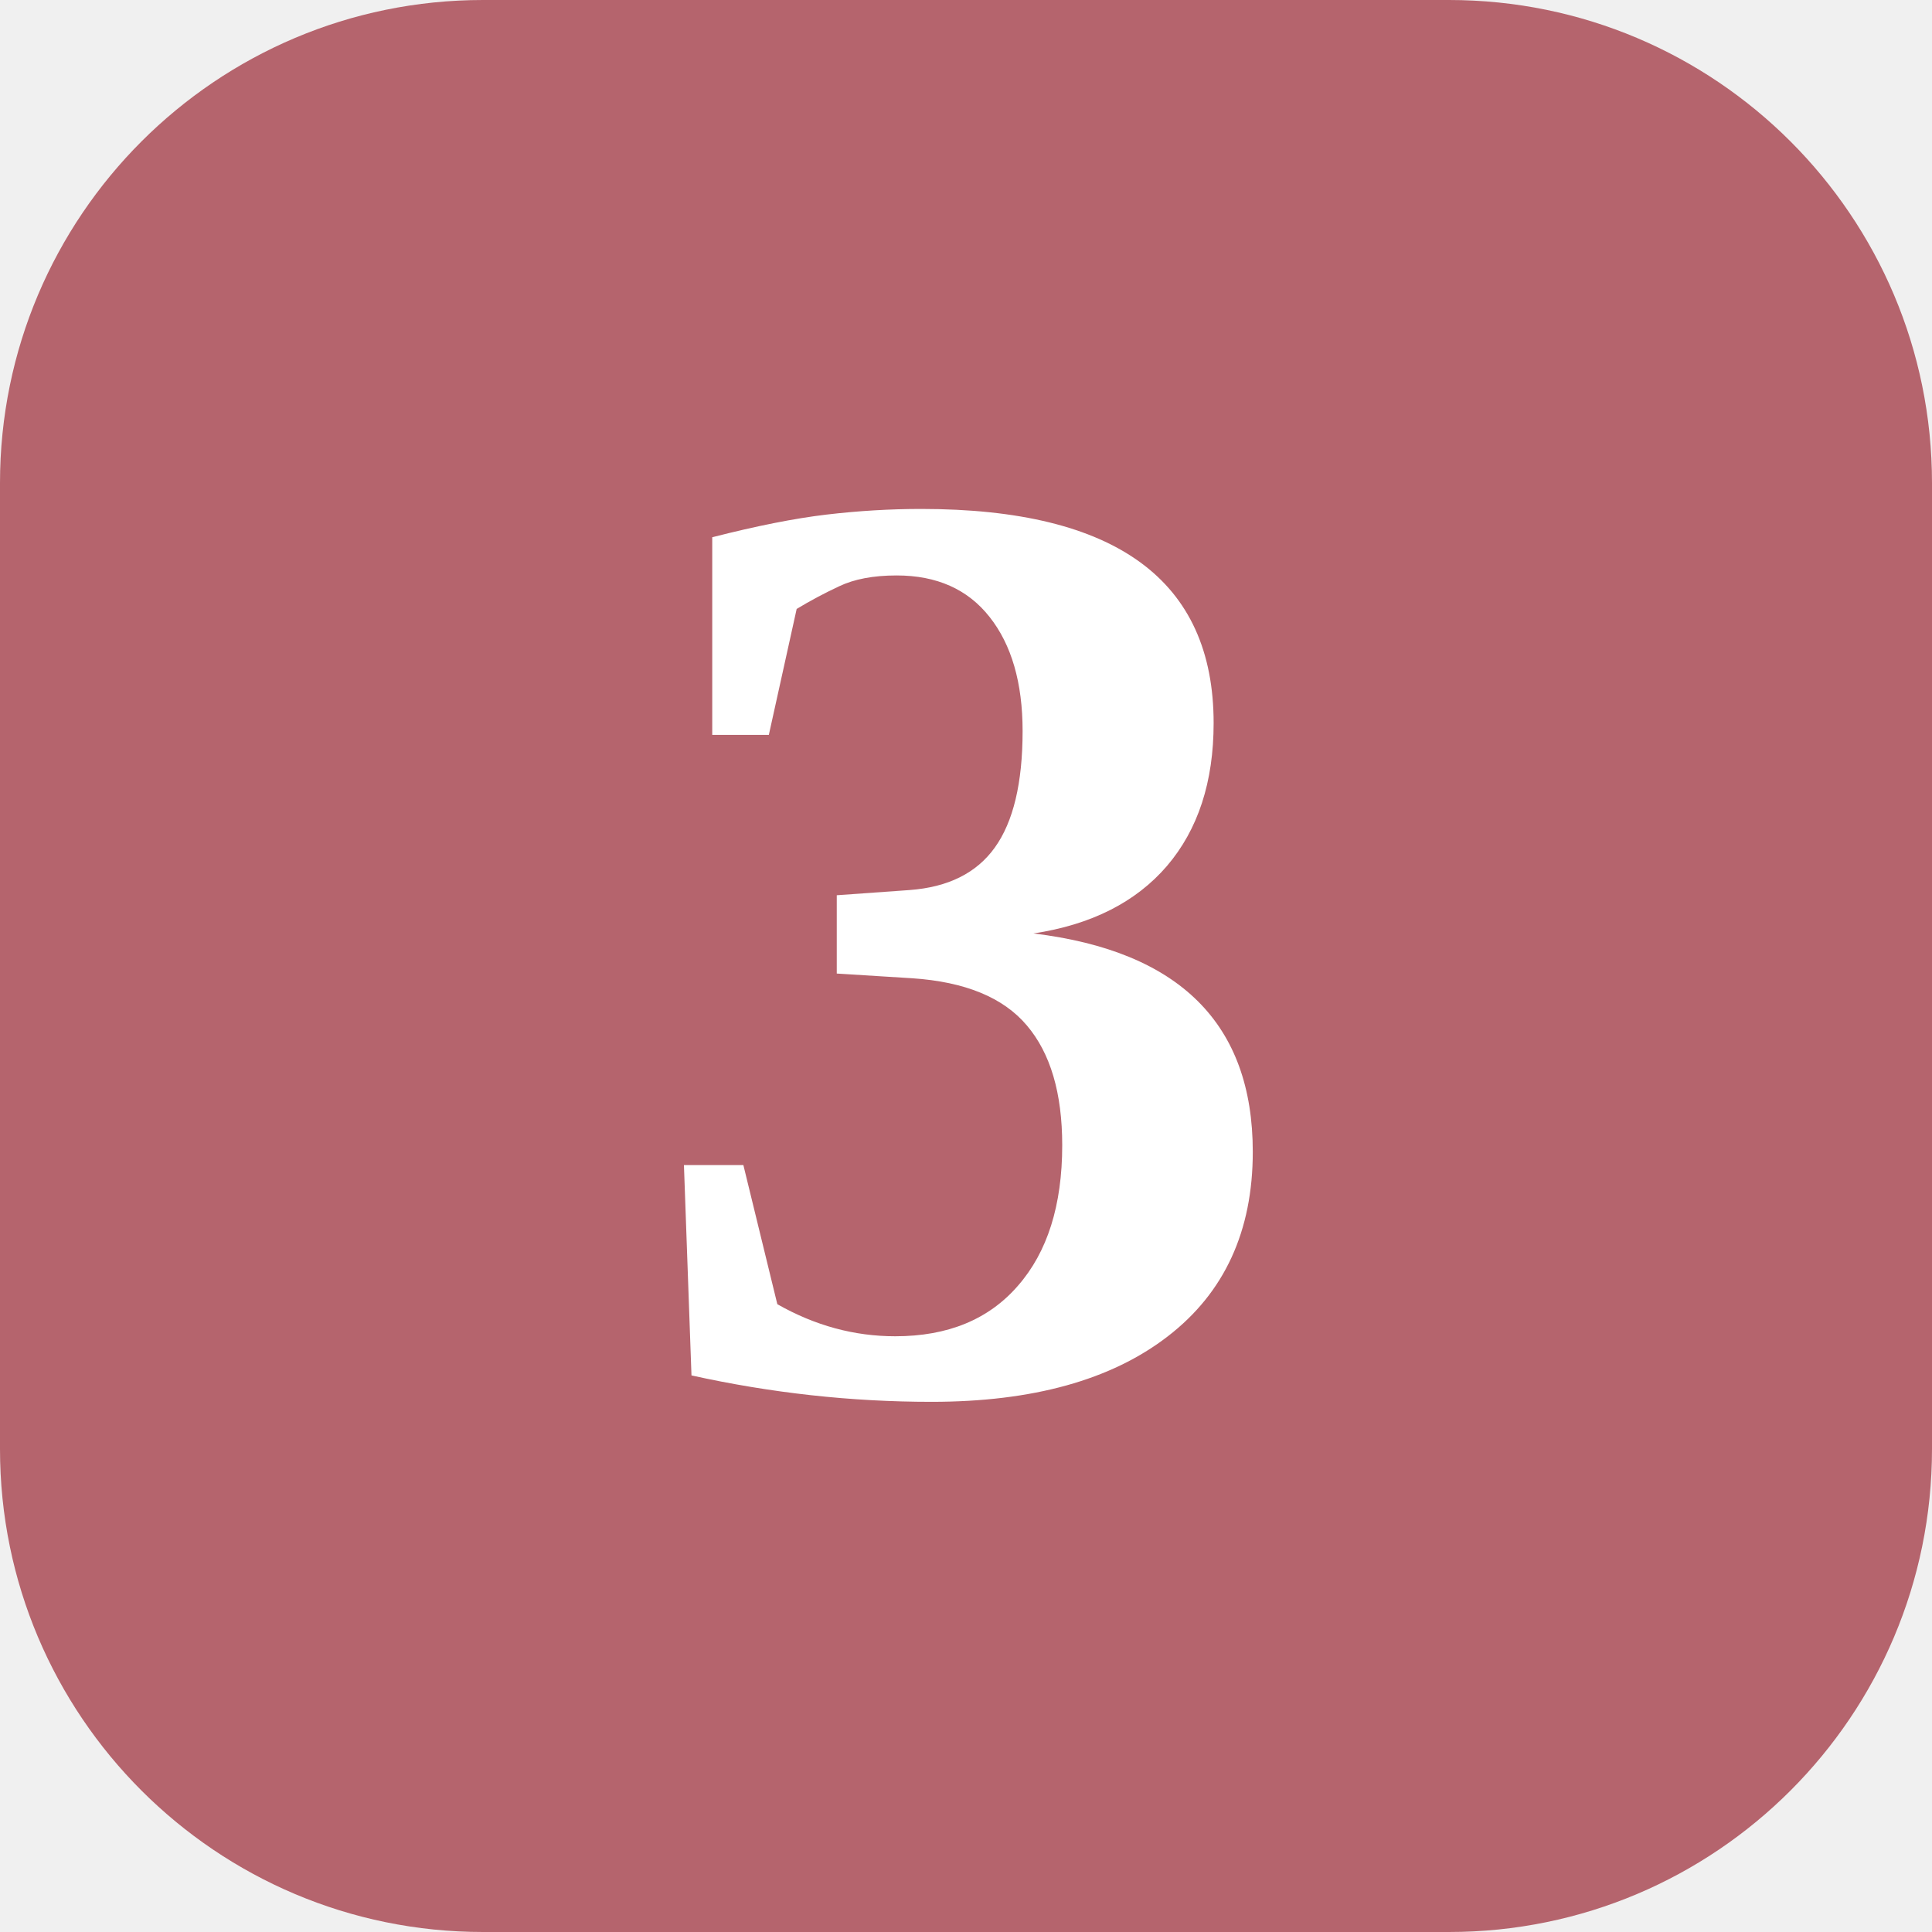
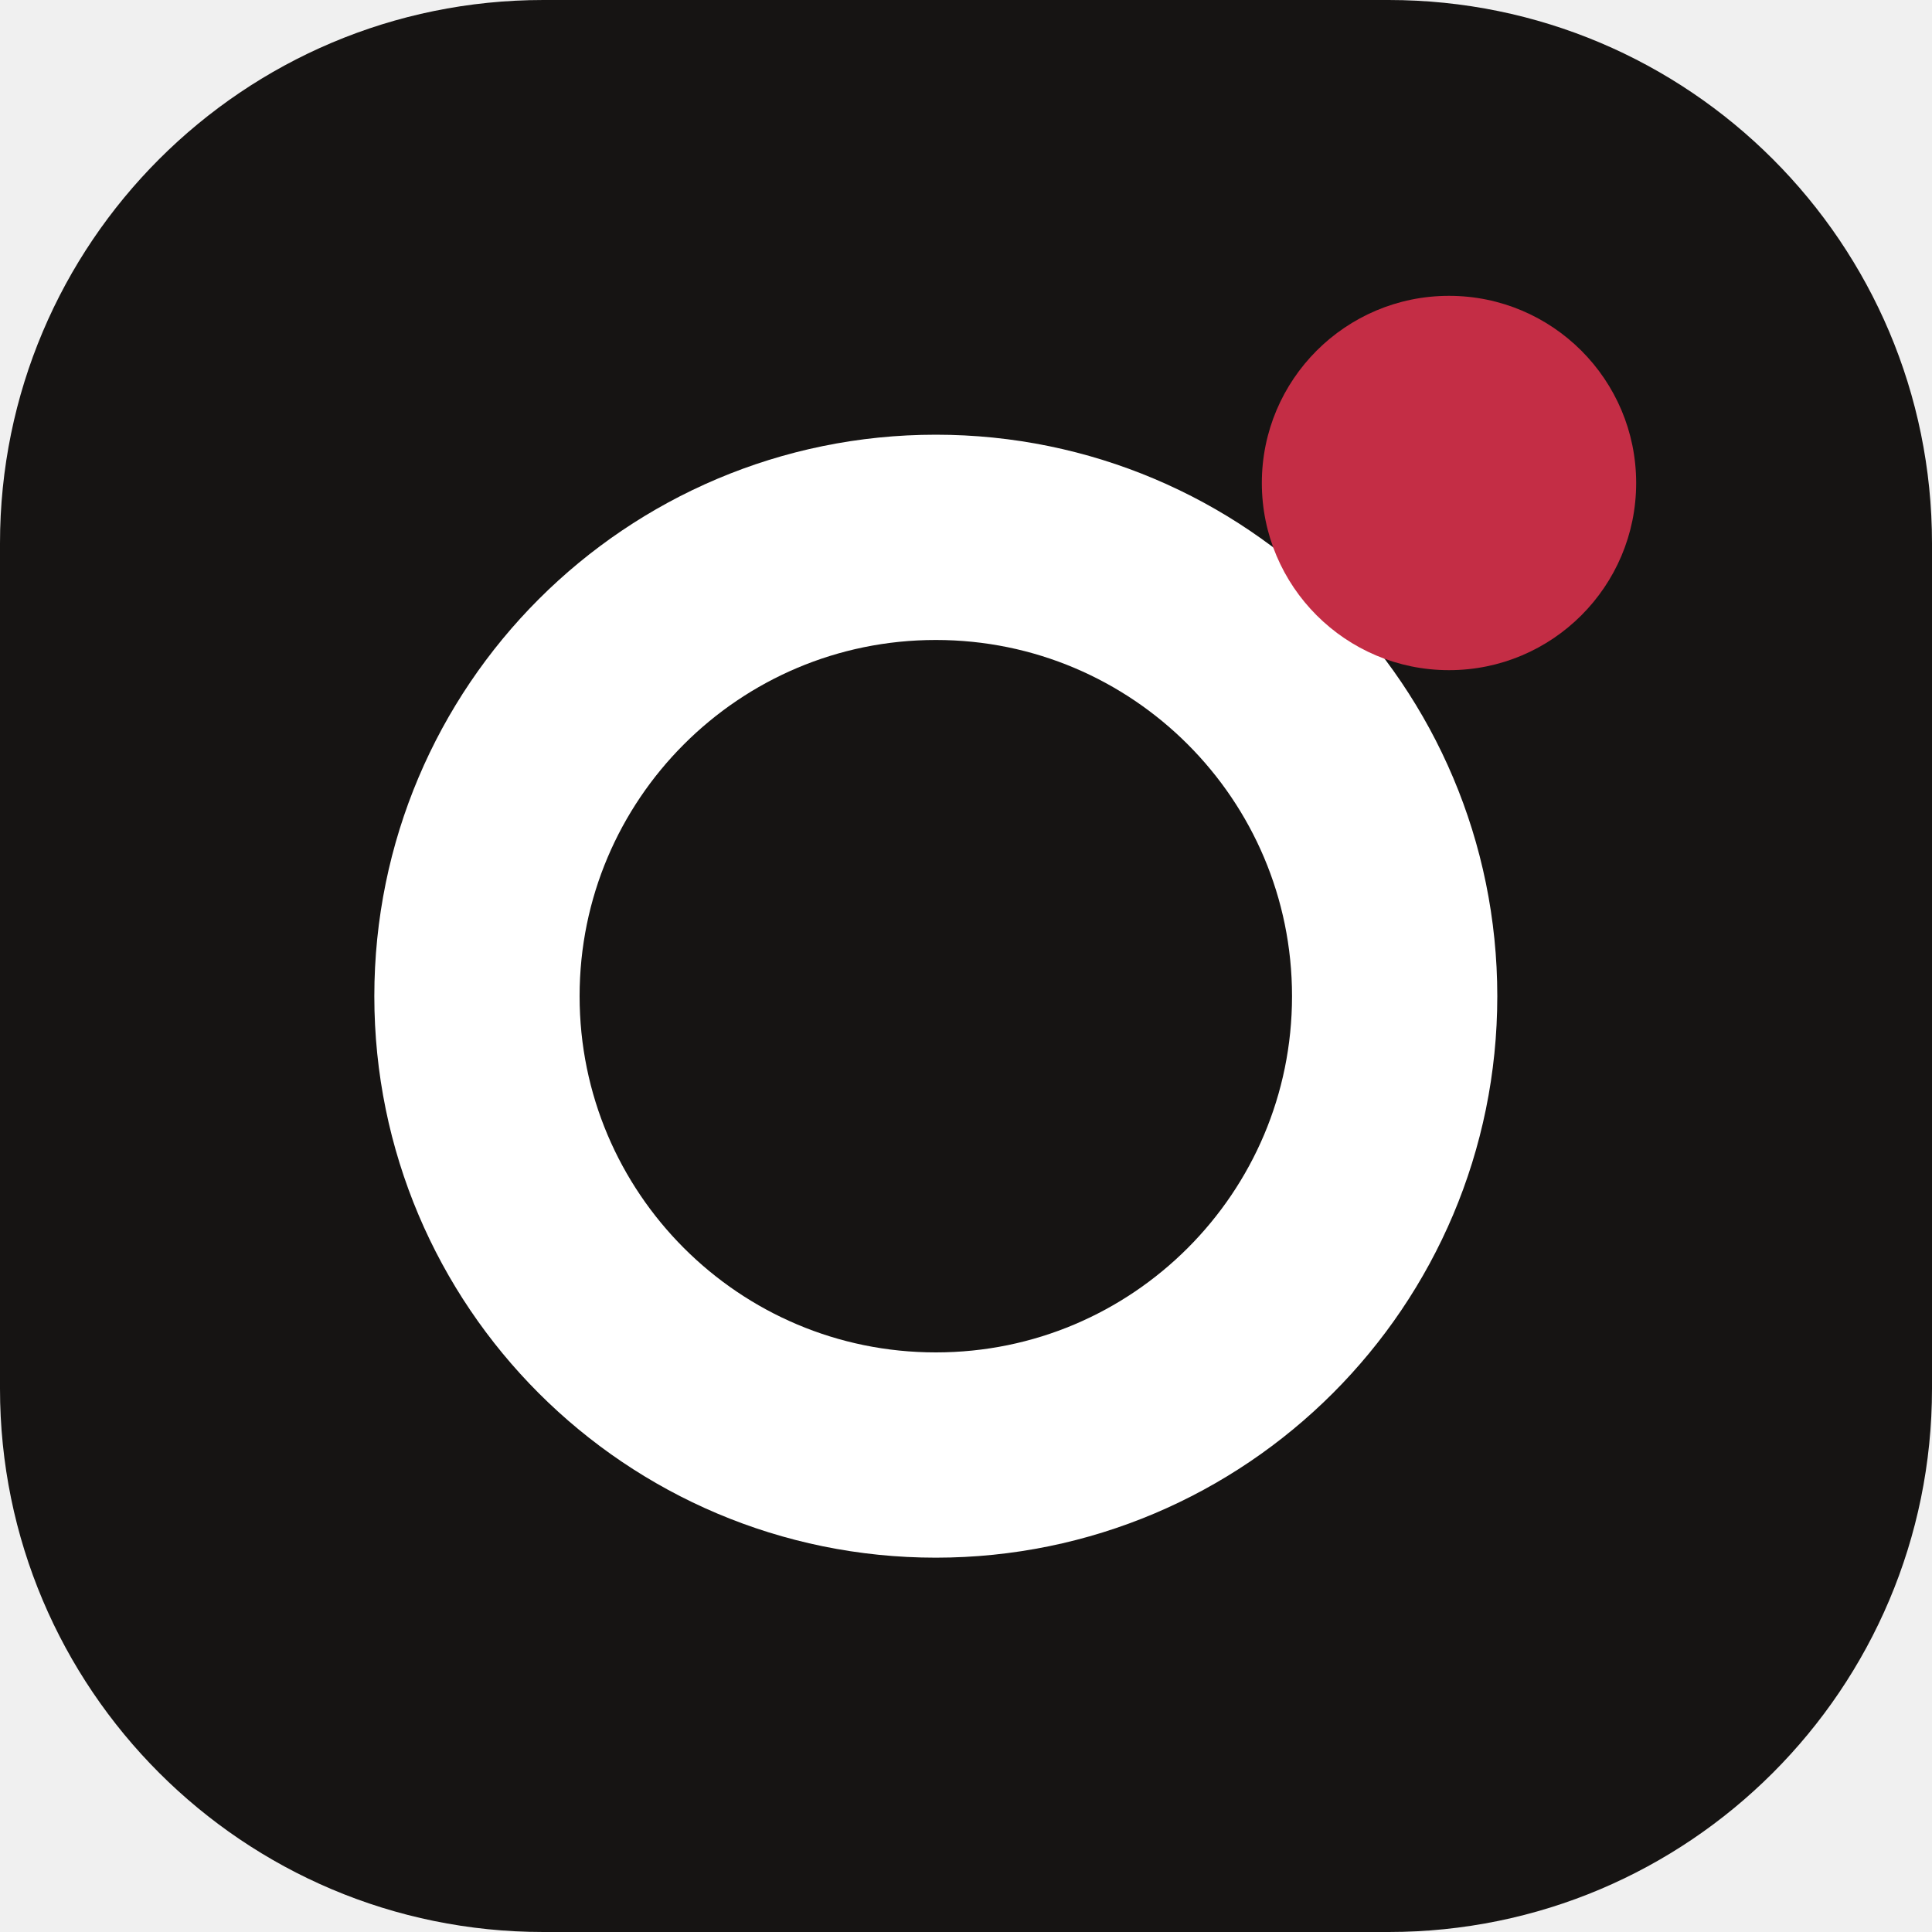
- <svg xmlns="http://www.w3.org/2000/svg" viewBox="0 0 64 64" role="img" aria-label="360dep">
-   <rect width="64" height="64" rx="16" fill="#b5646d" />
-   <text x="32" y="46" text-anchor="middle" font-family="'Playfair Display', Georgia, 'Times New Roman', serif" font-weight="800" font-size="44" fill="#ffffff">3</text>
+ <svg xmlns="http://www.w3.org/2000/svg" viewBox="0 0 32 32">
+   <rect width="32" height="32" rx="9" fill="#161413" />
+   <circle cx="15.5" cy="16.5" r="7.6" fill="none" stroke="#fff" stroke-width="3.4" />
+   <circle cx="24" cy="8" r="3.1" fill="#C42D45" />
</svg>
